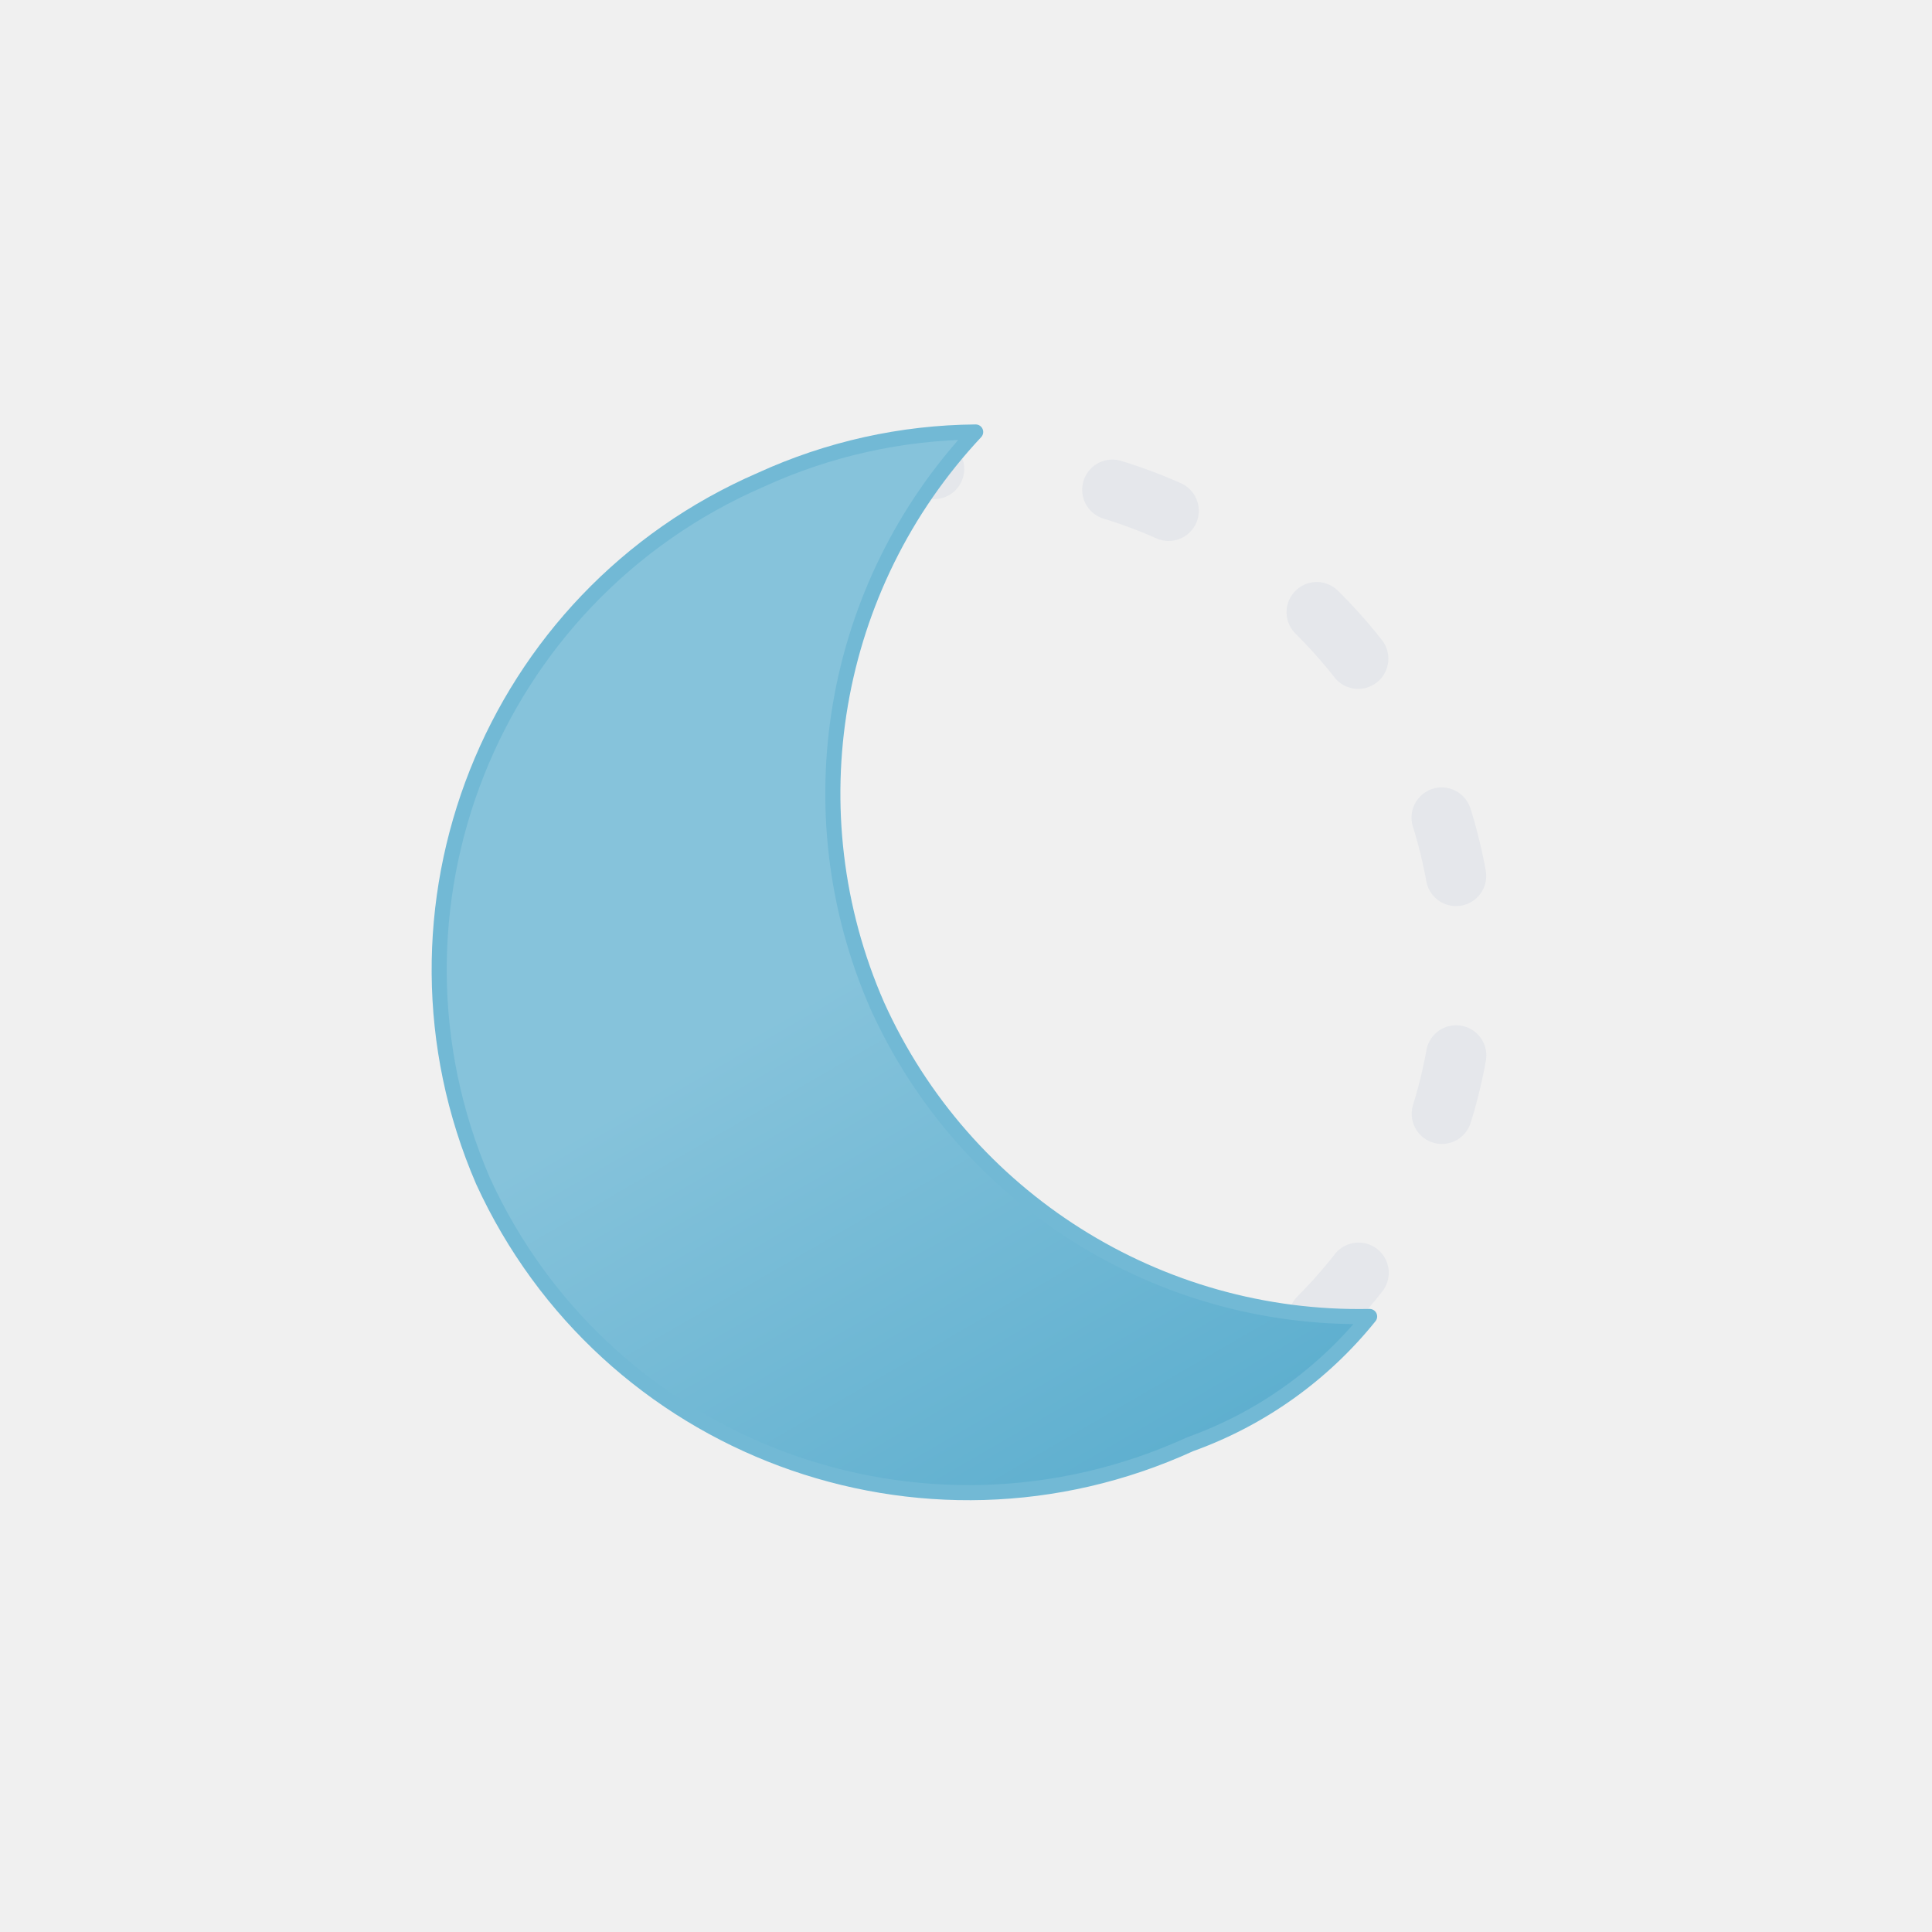
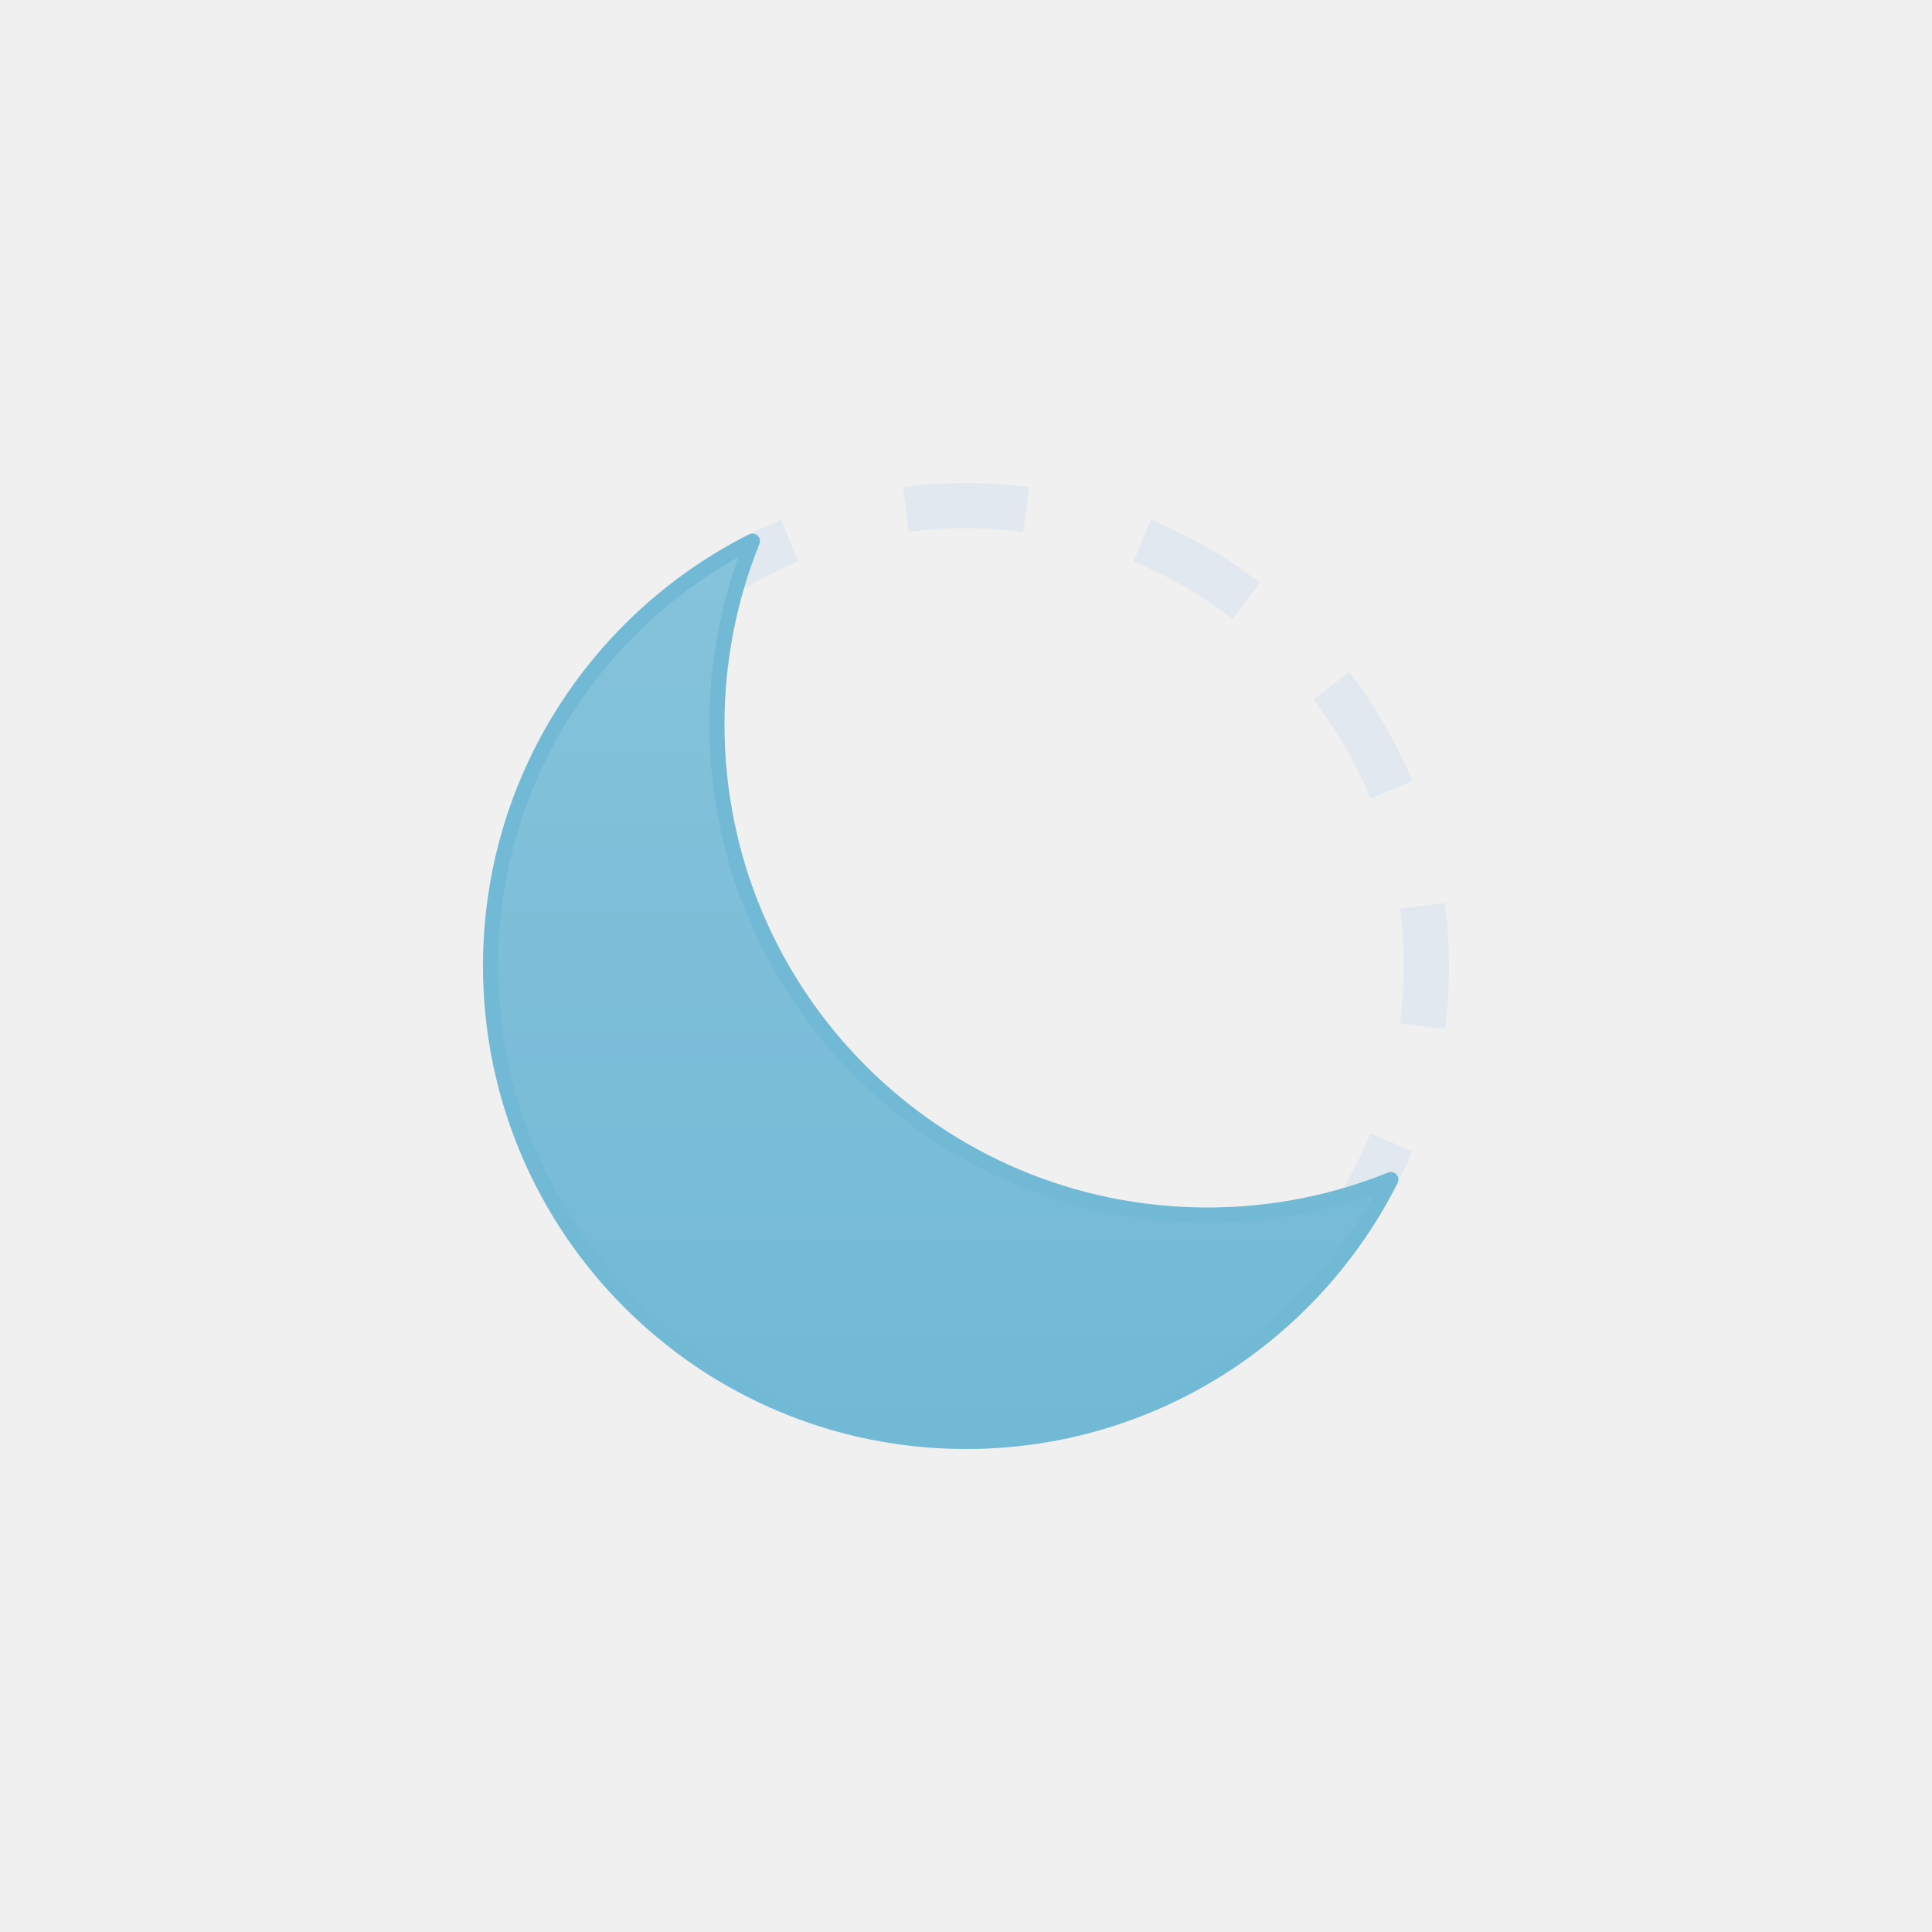
- <svg xmlns="http://www.w3.org/2000/svg" viewBox="0 0 64 64">
+ <svg xmlns="http://www.w3.org/2000/svg" fill="none" viewBox="0 0 128 128">
+   <g id="moon-last-quarter__moon-last-quarter" clip-path="url(#moon-last-quarter__clip0_1868_4568)">
+     <g id="moon-last-quarter__Moon Phase">
+       <path id="moon-last-quarter__Placeholder" fill="#e2e8f0" d="M60.209 92.755A29 29 0 0 0 64 93v3c-1.417 0-2.812-.094-4.18-.272zm7.97 2.973A32 32 0 0 1 64 96v-3a29 29 0 0 0 3.791-.245zM46.347 87.01A29 29 0 0 0 52.9 90.8l-1.149 2.77a32 32 0 0 1-7.231-4.183zm37.133 2.377a32 32 0 0 1-7.232 4.182L75.1 90.801a29 29 0 0 0 6.553-3.791zM37.2 75.1a29 29 0 0 0 3.79 6.553l-2.378 1.826a32 32 0 0 1-4.182-7.231zm56.37 1.148a32 32 0 0 1-4.183 7.231l-2.377-1.826A29 29 0 0 0 90.8 75.1zM32 64q.002-2.127.272-4.18l2.973.389a29.3 29.3 0 0 0 0 7.582l-2.973.388A32 32 0 0 1 32 64m64 0c0 1.416-.094 2.811-.272 4.179l-2.973-.388a29.3 29.3 0 0 0 0-7.582l2.973-.389c.178 1.368.272 2.763.272 4.18M40.99 46.347A29 29 0 0 0 37.2 52.9l-2.77-1.149a32 32 0 0 1 4.182-7.231zm48.397-1.828a32 32 0 0 1 4.182 7.232l-2.768 1.15a29 29 0 0 0-3.791-6.554zM52.9 37.2a29 29 0 0 0-6.553 3.791l-1.828-2.378a32 32 0 0 1 7.232-4.182zm23.348-2.77a32 32 0 0 1 7.231 4.183l-1.826 2.378A29 29 0 0 0 75.1 37.2zM64 32q2.126.002 4.179.272l-.388 2.973a29.3 29.3 0 0 0-7.582 0l-.389-2.973A32 32 0 0 1 64 32" />
+       <path id="moon-last-quarter__Moon" fill="url(#moon-last-quarter__paint0_linear_1868_4568)" stroke="#72b9d5" stroke-linecap="round" stroke-linejoin="round" d="M49.85 35.85A32.4 32.4 0 0 0 47.5 48c0 17.95 14.55 32.5 32.5 32.5 4.295 0 8.394-.837 12.148-2.35C86.965 88.44 76.308 95.5 64 95.5c-17.397 0-31.5-14.103-31.5-31.5 0-12.307 7.059-22.966 17.35-28.15" />
+     </g>
+   </g>
  <defs>
-     <linearGradient id="a" x1="19.64" x2="37.19" y1="18.96" y2="49.35" gradientUnits="userSpaceOnUse">
-       <stop offset="0" stop-color="#86c3db" />
-       <stop offset=".45" stop-color="#86c3db" />
-       <stop offset="1" stop-color="#5eafcf" />
+     <linearGradient id="moon-last-quarter__paint0_linear_1868_4568" x1="62.586" x2="62.586" y1="34.828" y2="96" gradientUnits="userSpaceOnUse">
+       <stop stop-color="#86c3db" />
+       <stop offset="1" stop-color="#72b9d5" />
    </linearGradient>
+     <clipPath id="moon-last-quarter__clip0_1868_4568">
+       <rect width="128" height="128" fill="#fff" />
+     </clipPath>
  </defs>
-   <circle cx="32" cy="32" r="16.5" fill="none" stroke="#e5e7eb" stroke-dasharray="1.99 5.98" stroke-linecap="round" stroke-linejoin="round" stroke-width="2" transform="rotate(-45 32.002 31.994)" />
-   <path fill="url(#a)" stroke="#72b9d5" stroke-linecap="round" stroke-linejoin="round" stroke-width=".5" d="M29.06 33.31a17.52 17.52 0 013.26-19 17.44 17.44 0 00-7.11 1.58A17.68 17.68 0 0016 39.12a17.68 17.68 0 0023.43 8.72 13.45 13.45 0 005.94-4.23 17.51 17.51 0 01-16.31-10.3z" />
</svg>
